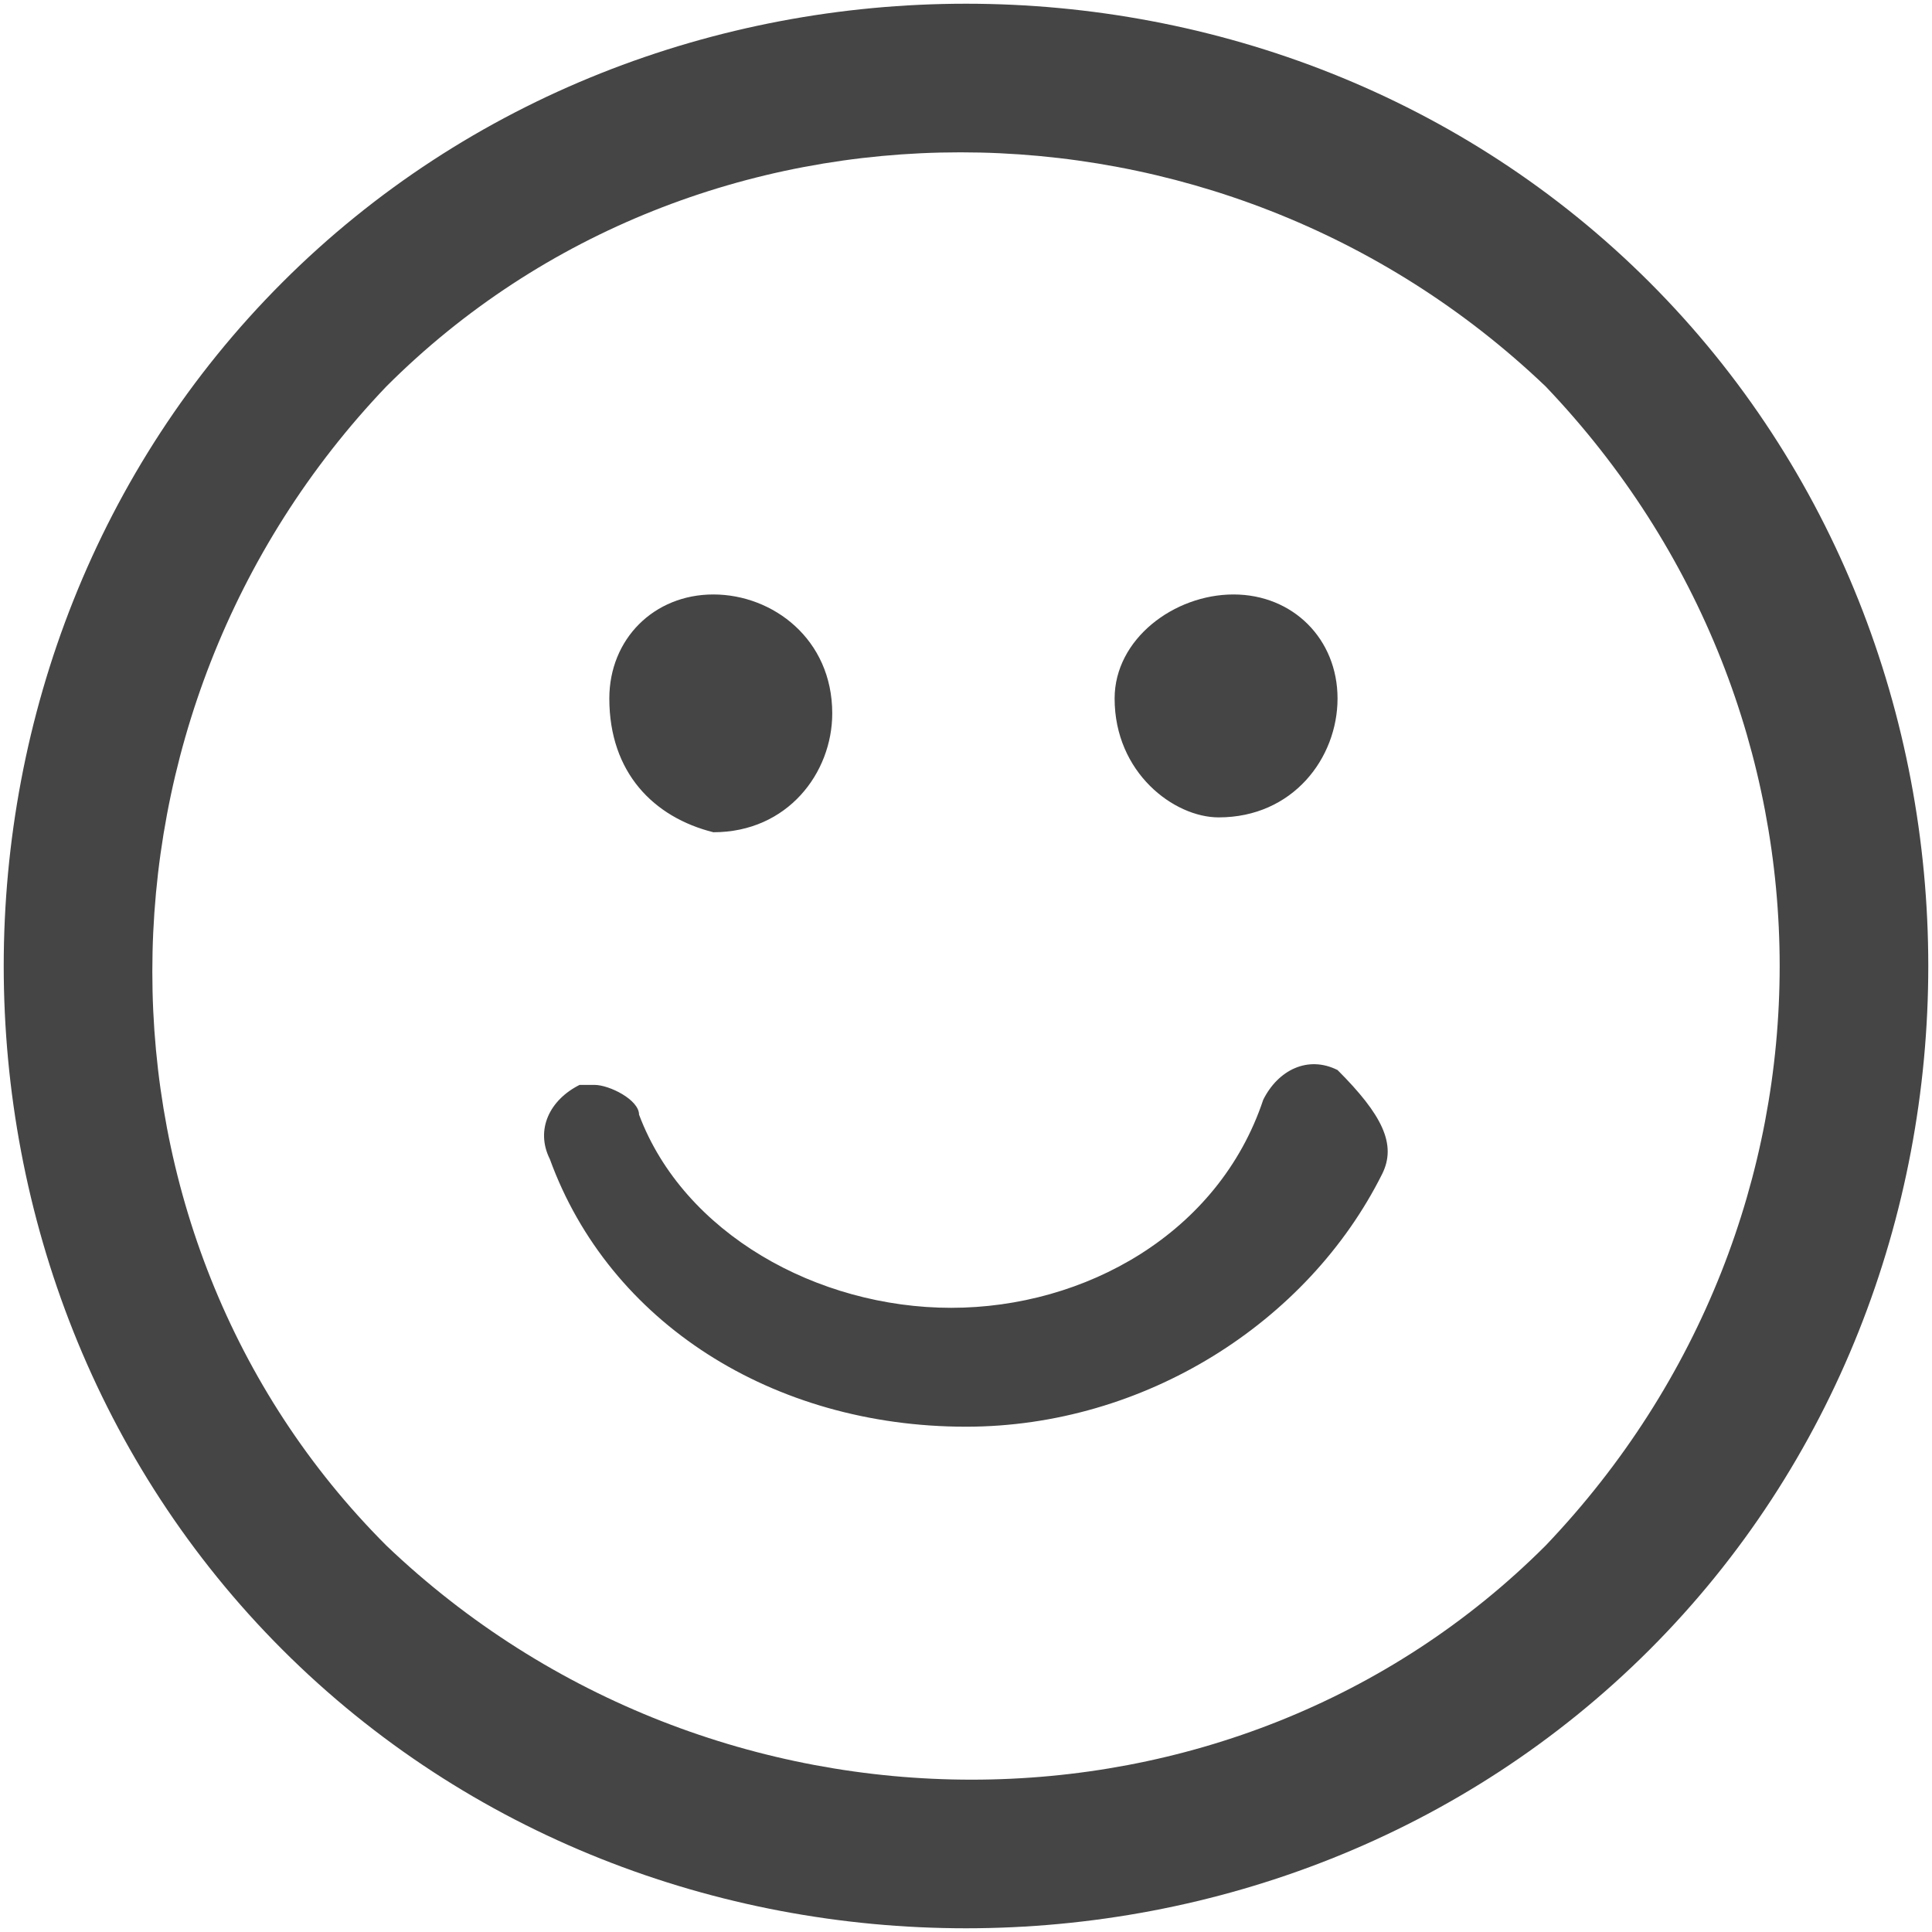
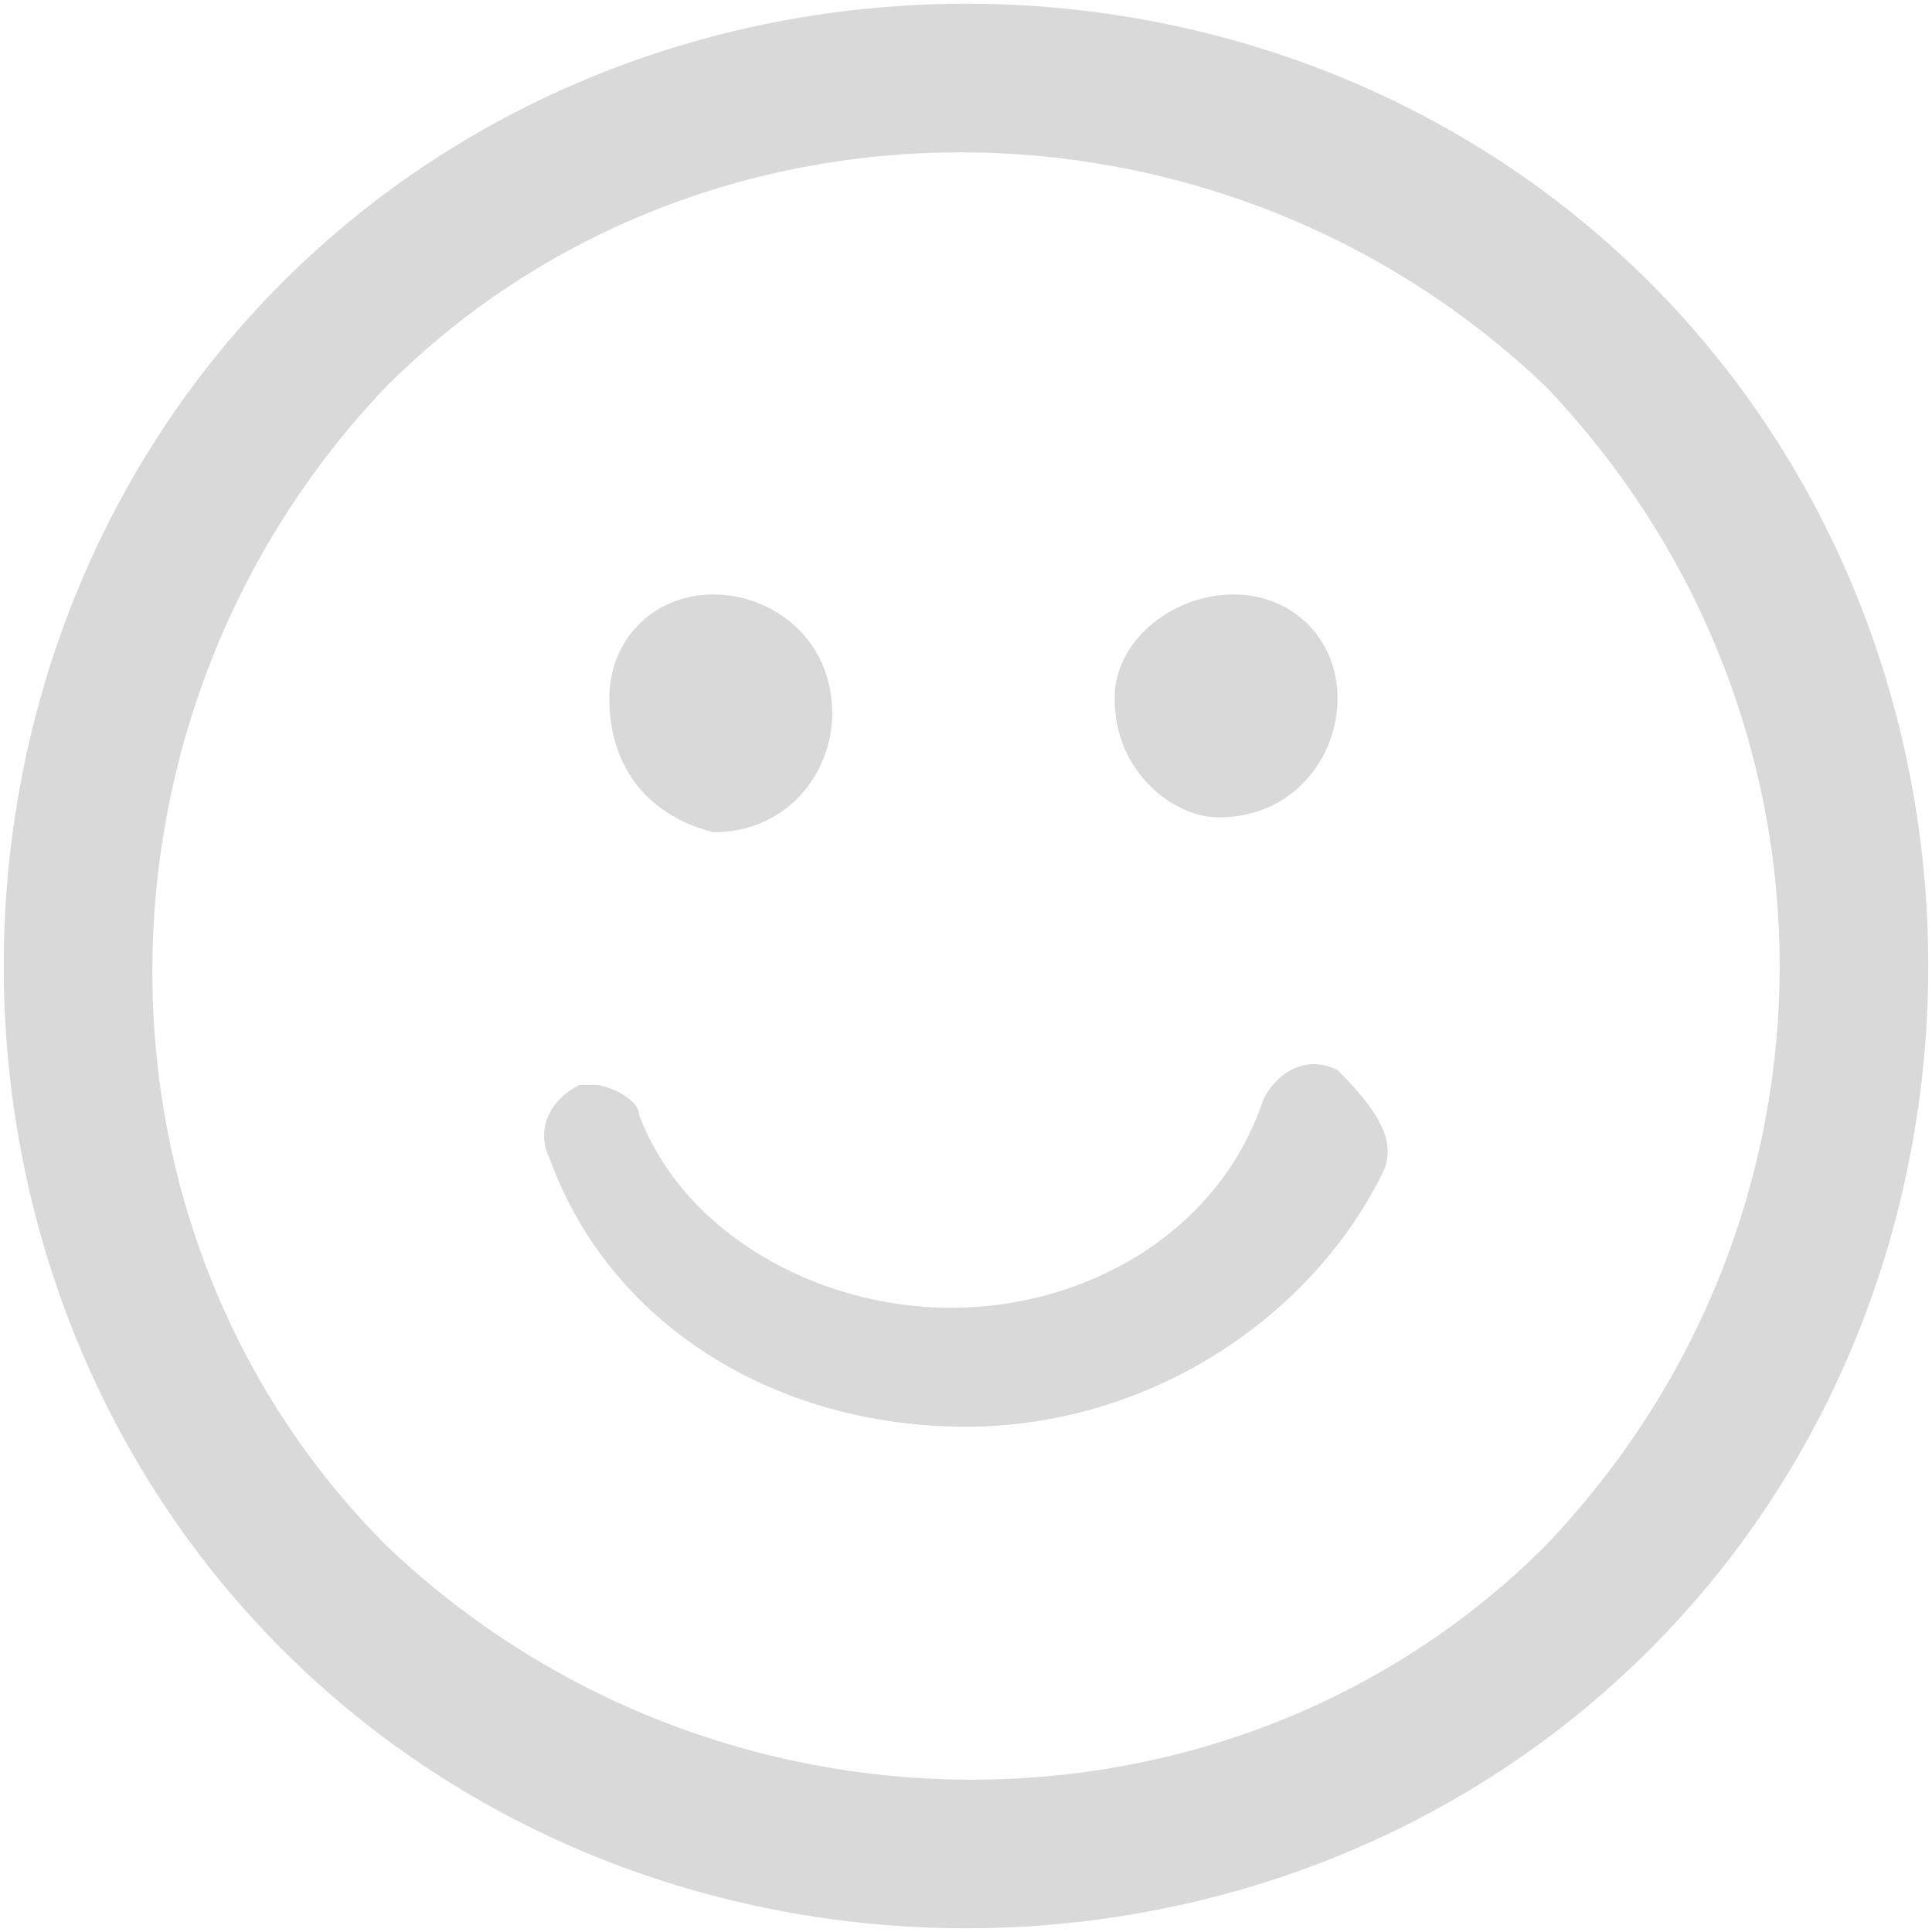
<svg xmlns="http://www.w3.org/2000/svg" version="1.1" id="Layer_1" x="0px" y="0px" viewBox="0 0 13 13" style="enable-background:new 0 0 13 13;" xml:space="preserve">
  <style type="text/css">
- 	.st0{fill:#454545;}
+ 	.st0{fill:#d9d9d9;}
</style>
  <path class="st0" d="M11.1,1.9c-2.5-2.5-6.7-2.5-9.2,0c-2.5,2.5-2.5,6.7,0,9.2c2.5,2.5,6.7,2.5,9.2,0C13.6,8.6,13.6,4.4,11.1,1.9  L11.1,1.9z M10.4,10.4c-2.1,2.1-5.6,2.1-7.8,0c-2.1-2.1-2.1-5.6,0-7.8c2.1-2.1,5.6-2.1,7.8,0C12.5,4.8,12.5,8.2,10.4,10.4L10.4,10.4  z M4.1,4.7C4.1,4.3,4.4,4,4.8,4c0.4,0,0.8,0.3,0.8,0.8c0,0.4-0.3,0.8-0.8,0.8C4.4,5.5,4.1,5.2,4.1,4.7L4.1,4.7z M7.5,4.7  C7.5,4.3,7.9,4,8.3,4C8.7,4,9,4.3,9,4.7c0,0.4-0.3,0.8-0.8,0.8C7.9,5.5,7.5,5.2,7.5,4.7L7.5,4.7z M9.3,7.9C8.8,8.9,7.7,9.6,6.5,9.6  c-1.3,0-2.4-0.7-2.8-1.8c-0.1-0.2,0-0.4,0.2-0.5c0,0,0.1,0,0.1,0c0.1,0,0.3,0.1,0.3,0.2c0.3,0.8,1.2,1.3,2.1,1.3  c0.9,0,1.8-0.5,2.1-1.4c0.1-0.2,0.3-0.3,0.5-0.2C9.3,7.5,9.4,7.7,9.3,7.9L9.3,7.9z M9.3,7.9" />
</svg>
